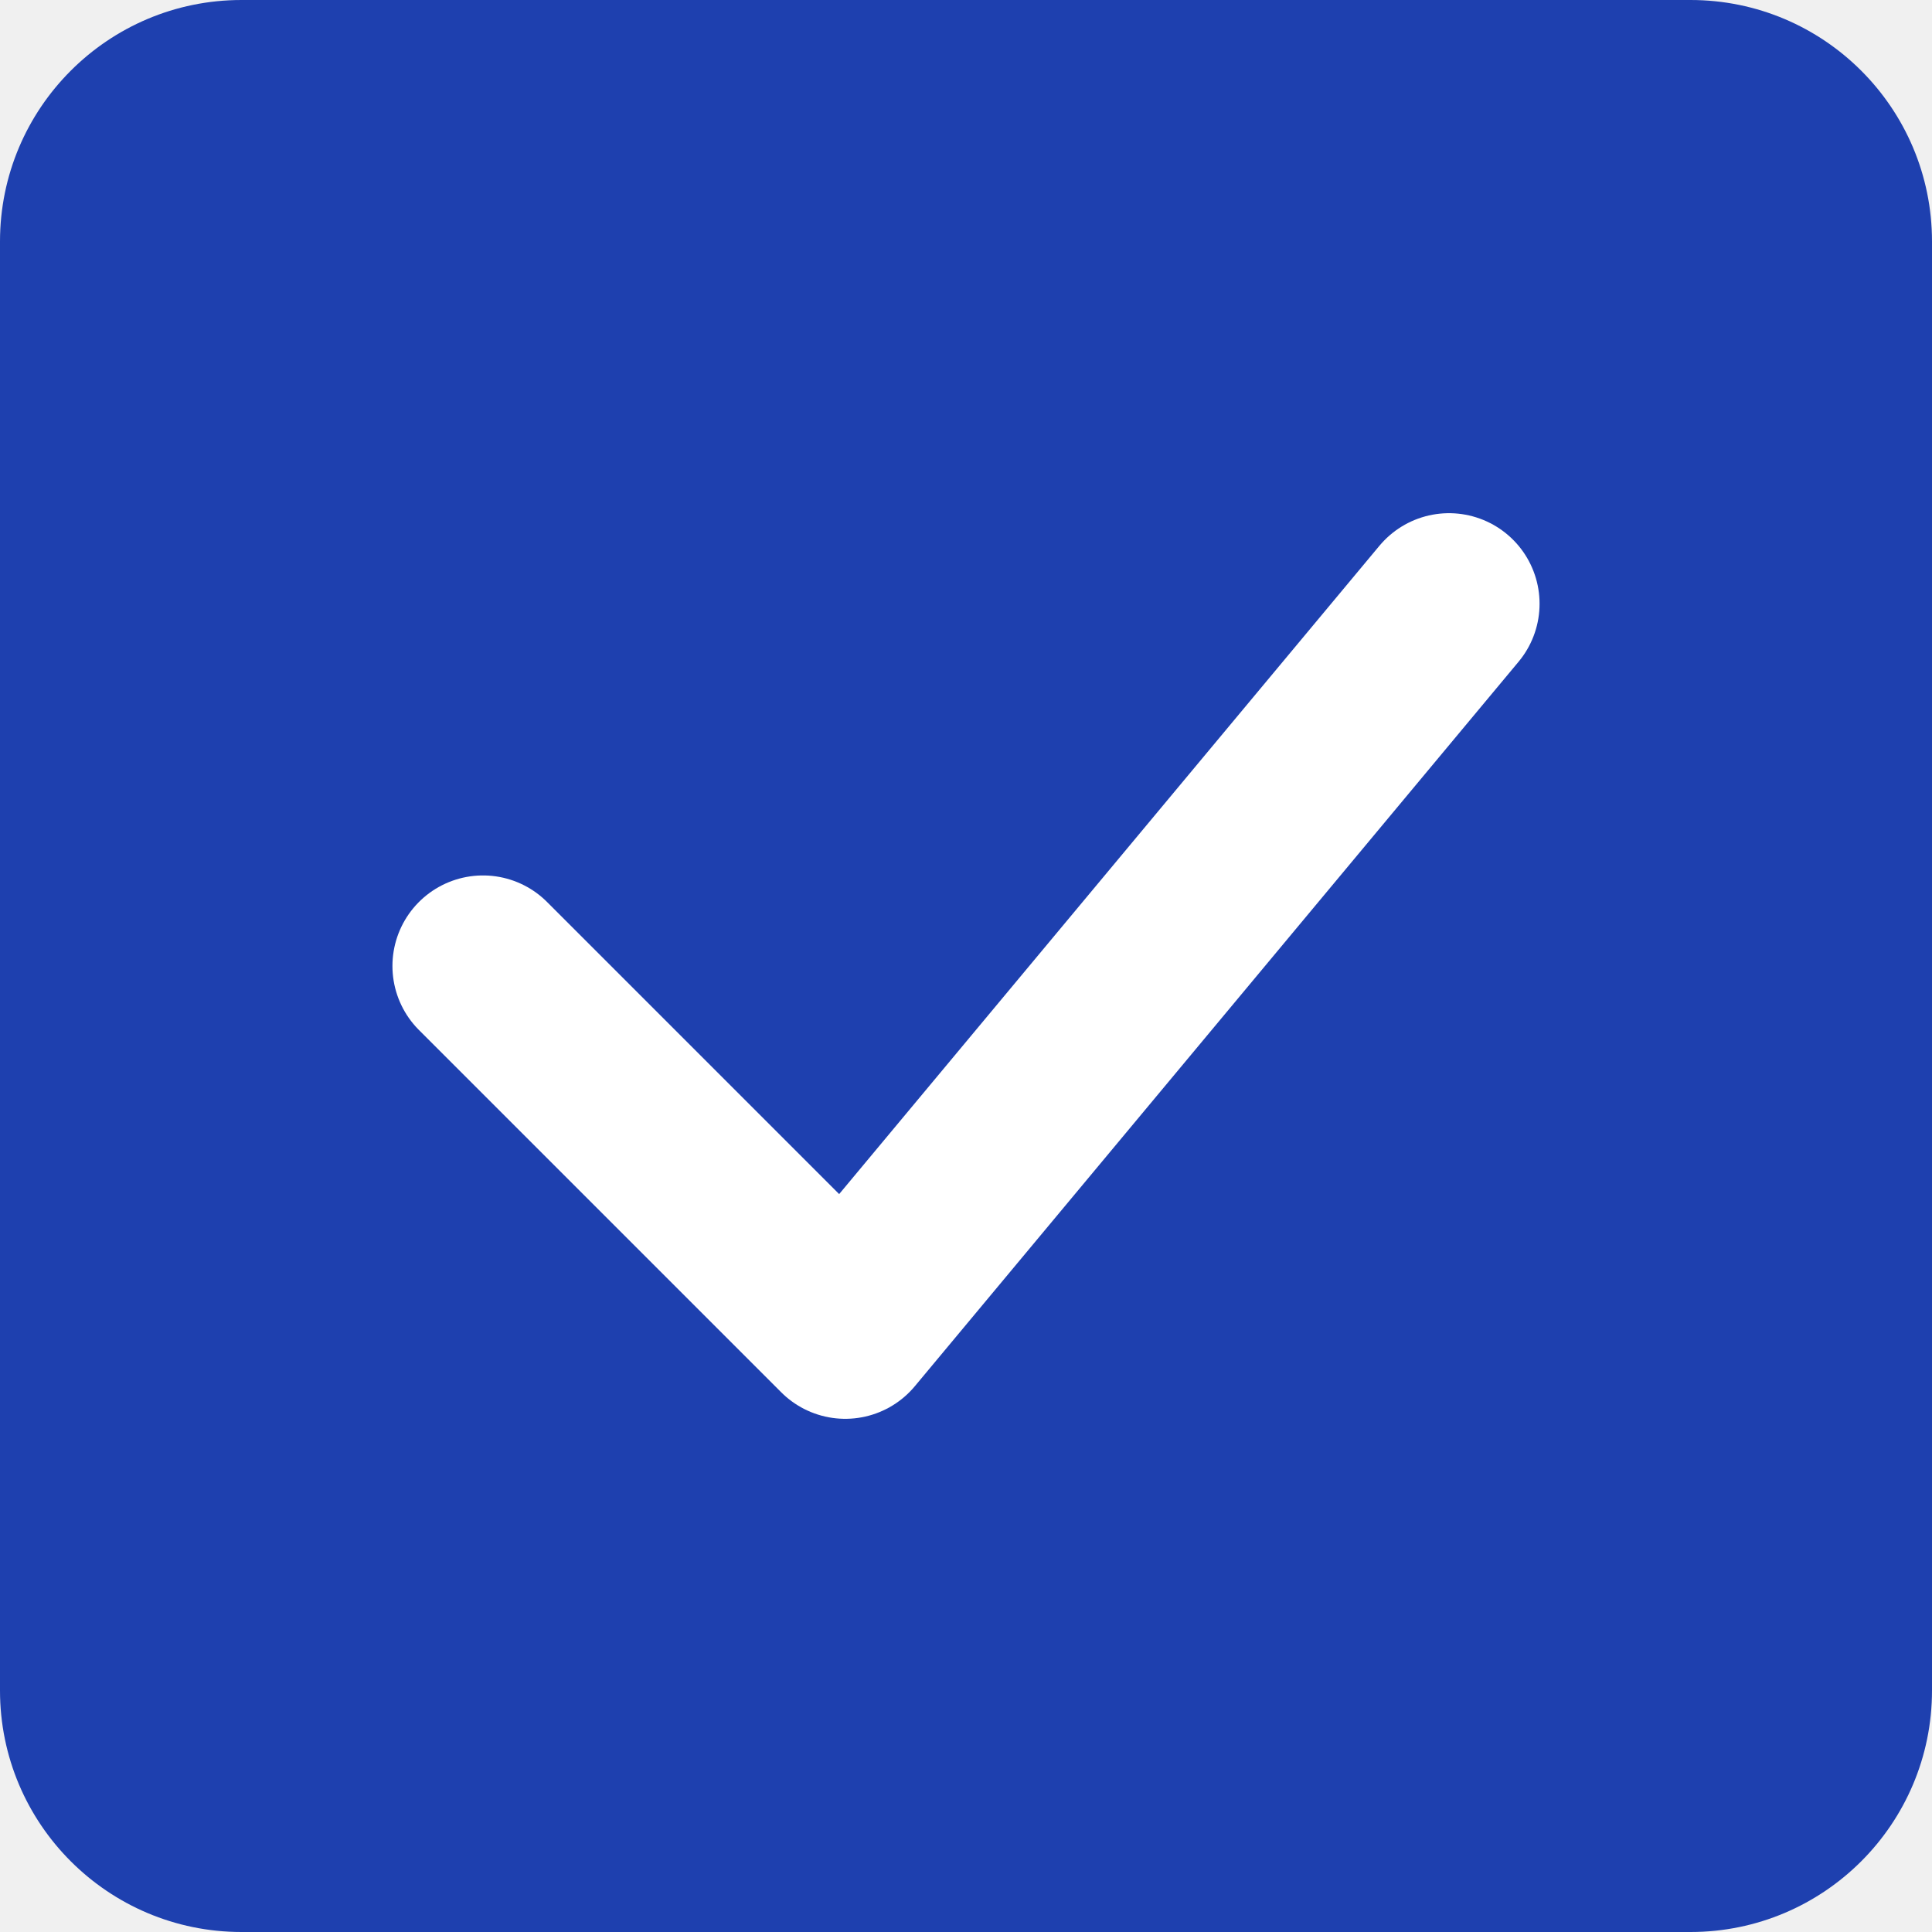
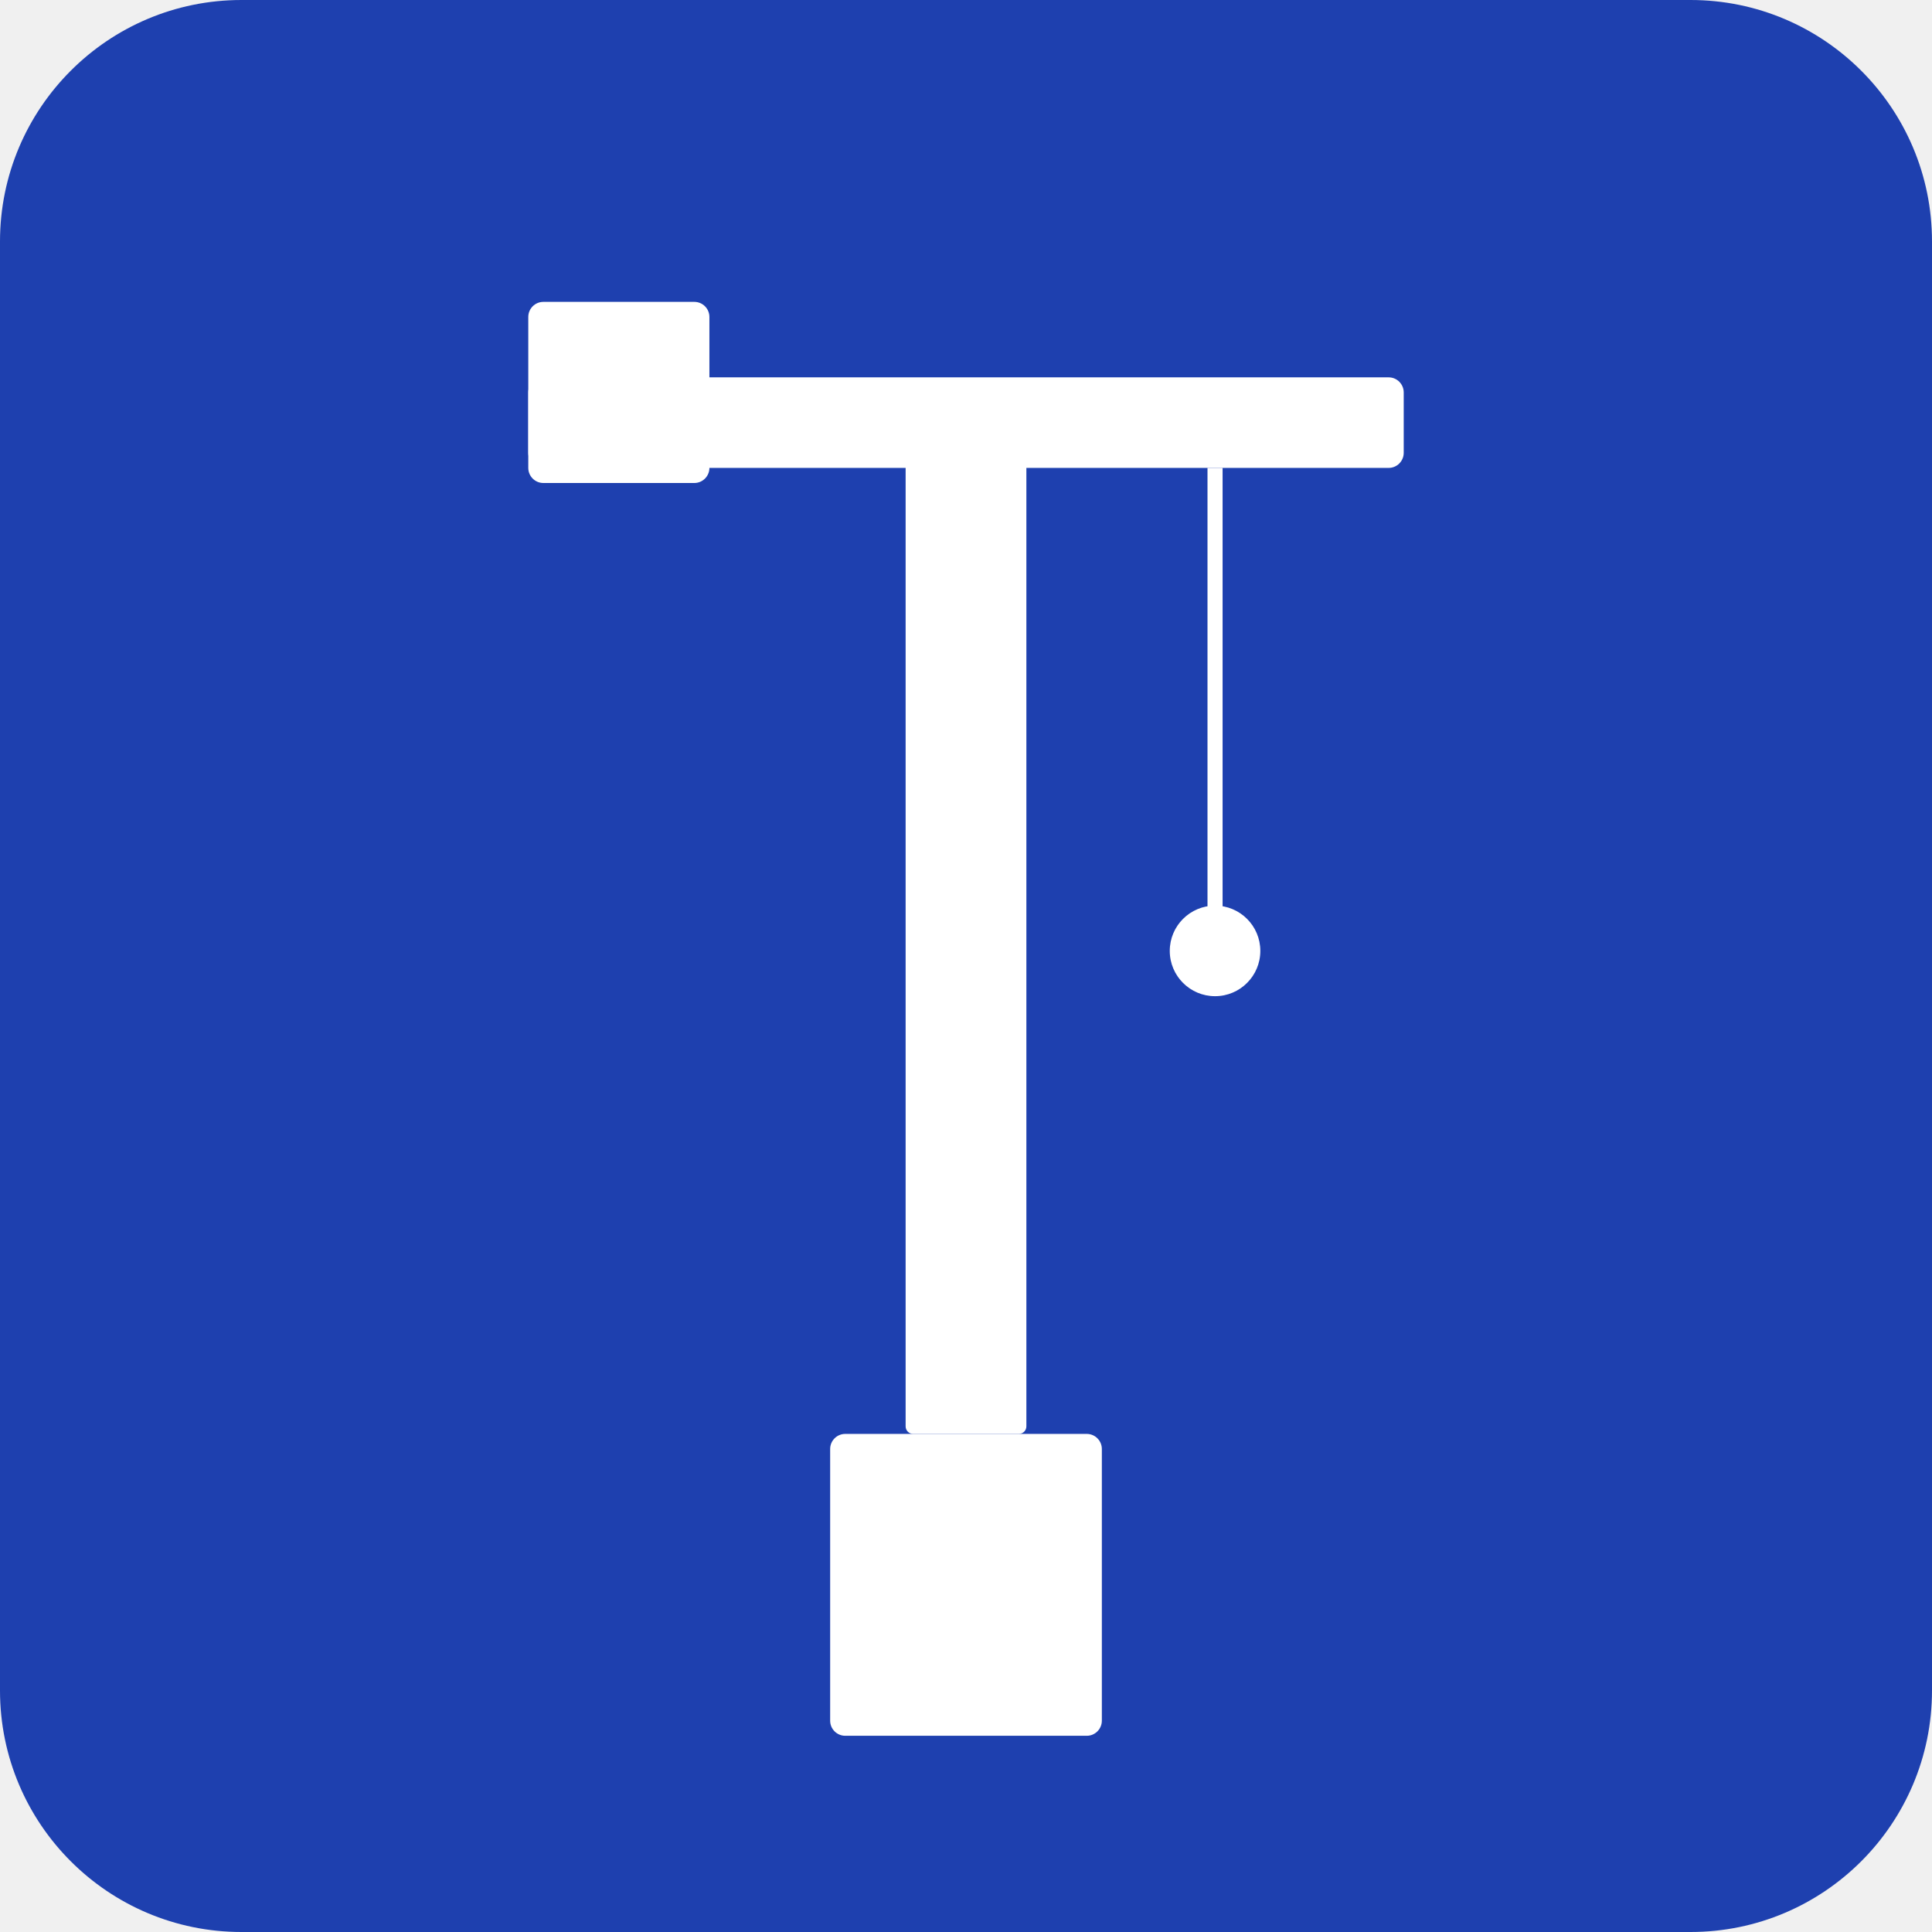
<svg xmlns="http://www.w3.org/2000/svg" width="512" height="512">
  <rect width="512" height="512" fill="#1e40af" rx="64" />
  <g fill="white">
-     <path d="M 128 256 L 224 352 L 384 160" stroke="white" stroke-width="48" stroke-linecap="round" stroke-linejoin="round" fill="none" />
+     <rect x="220" y="380" width="72" height="80" rx="4" />
+     <rect x="240" y="120" width="32" height="260" rx="2" />
+     <rect x="140" y="100" width="232" height="24" rx="4" />
+     <rect x="320" y="124" width="4" height="120" />
+     <circle cx="322" cy="252" r="12" />
+     <rect x="140" y="80" width="48" height="48" rx="4" />
  </g>
</svg>
